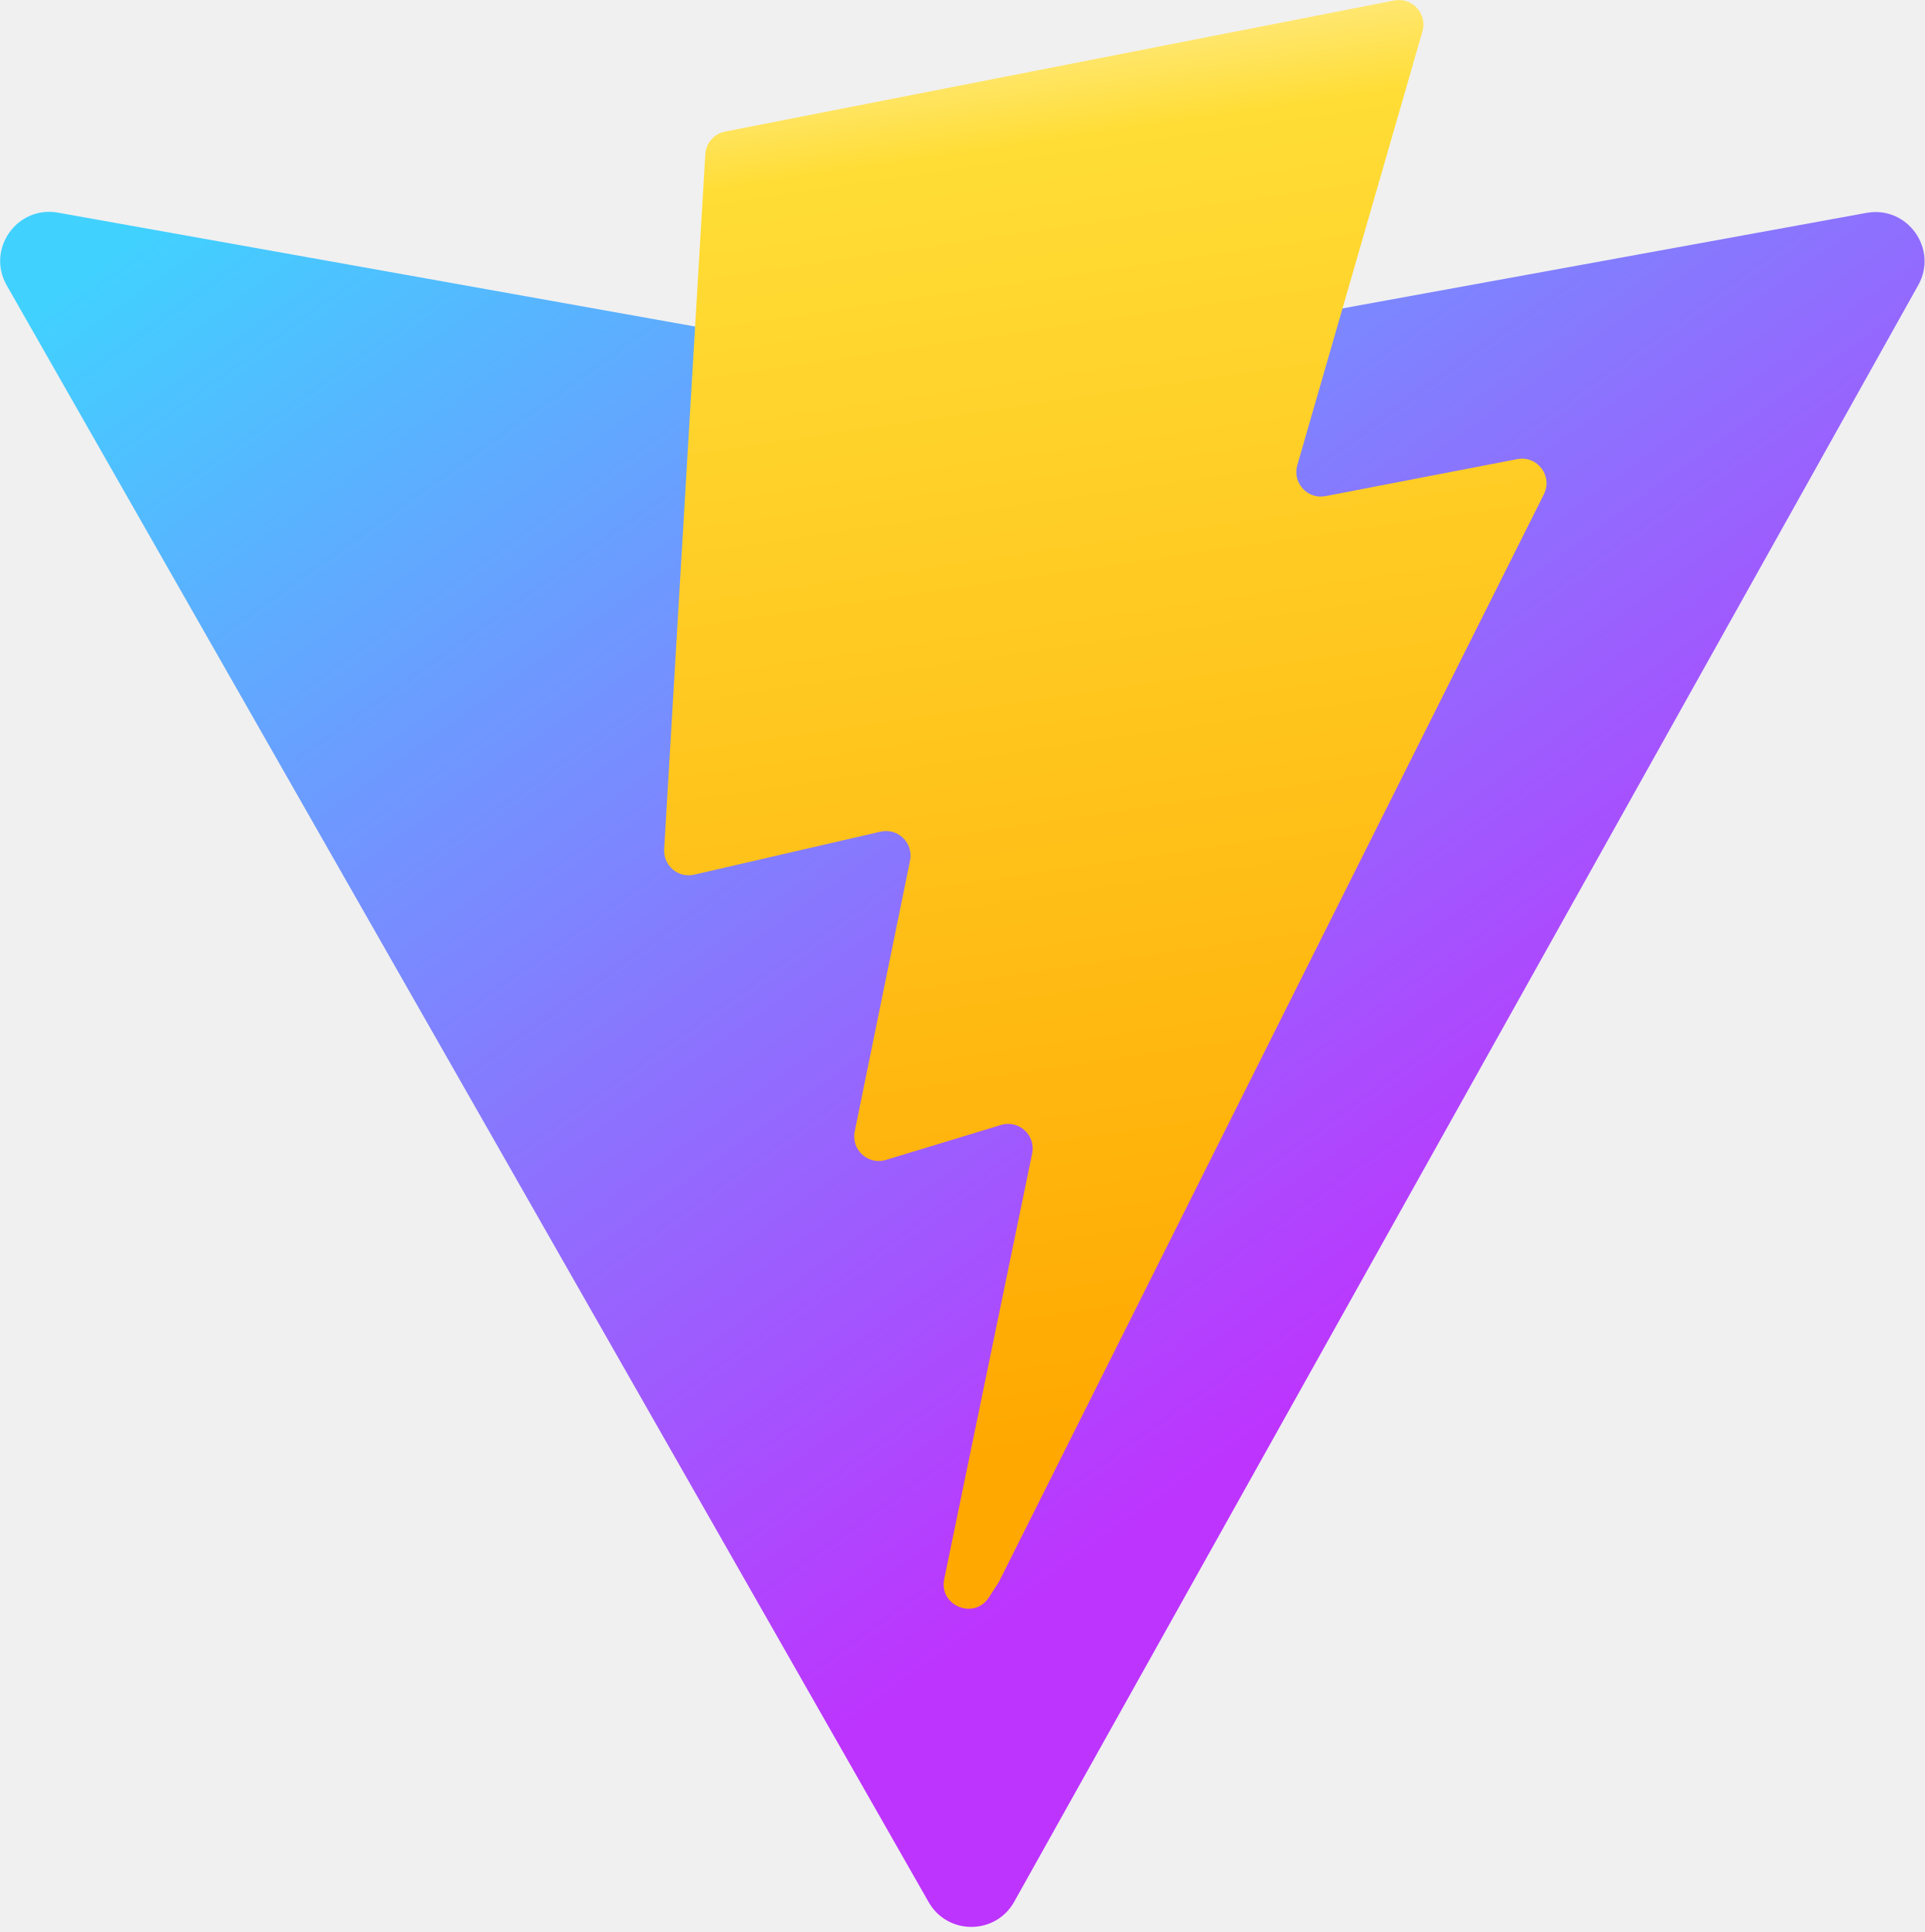
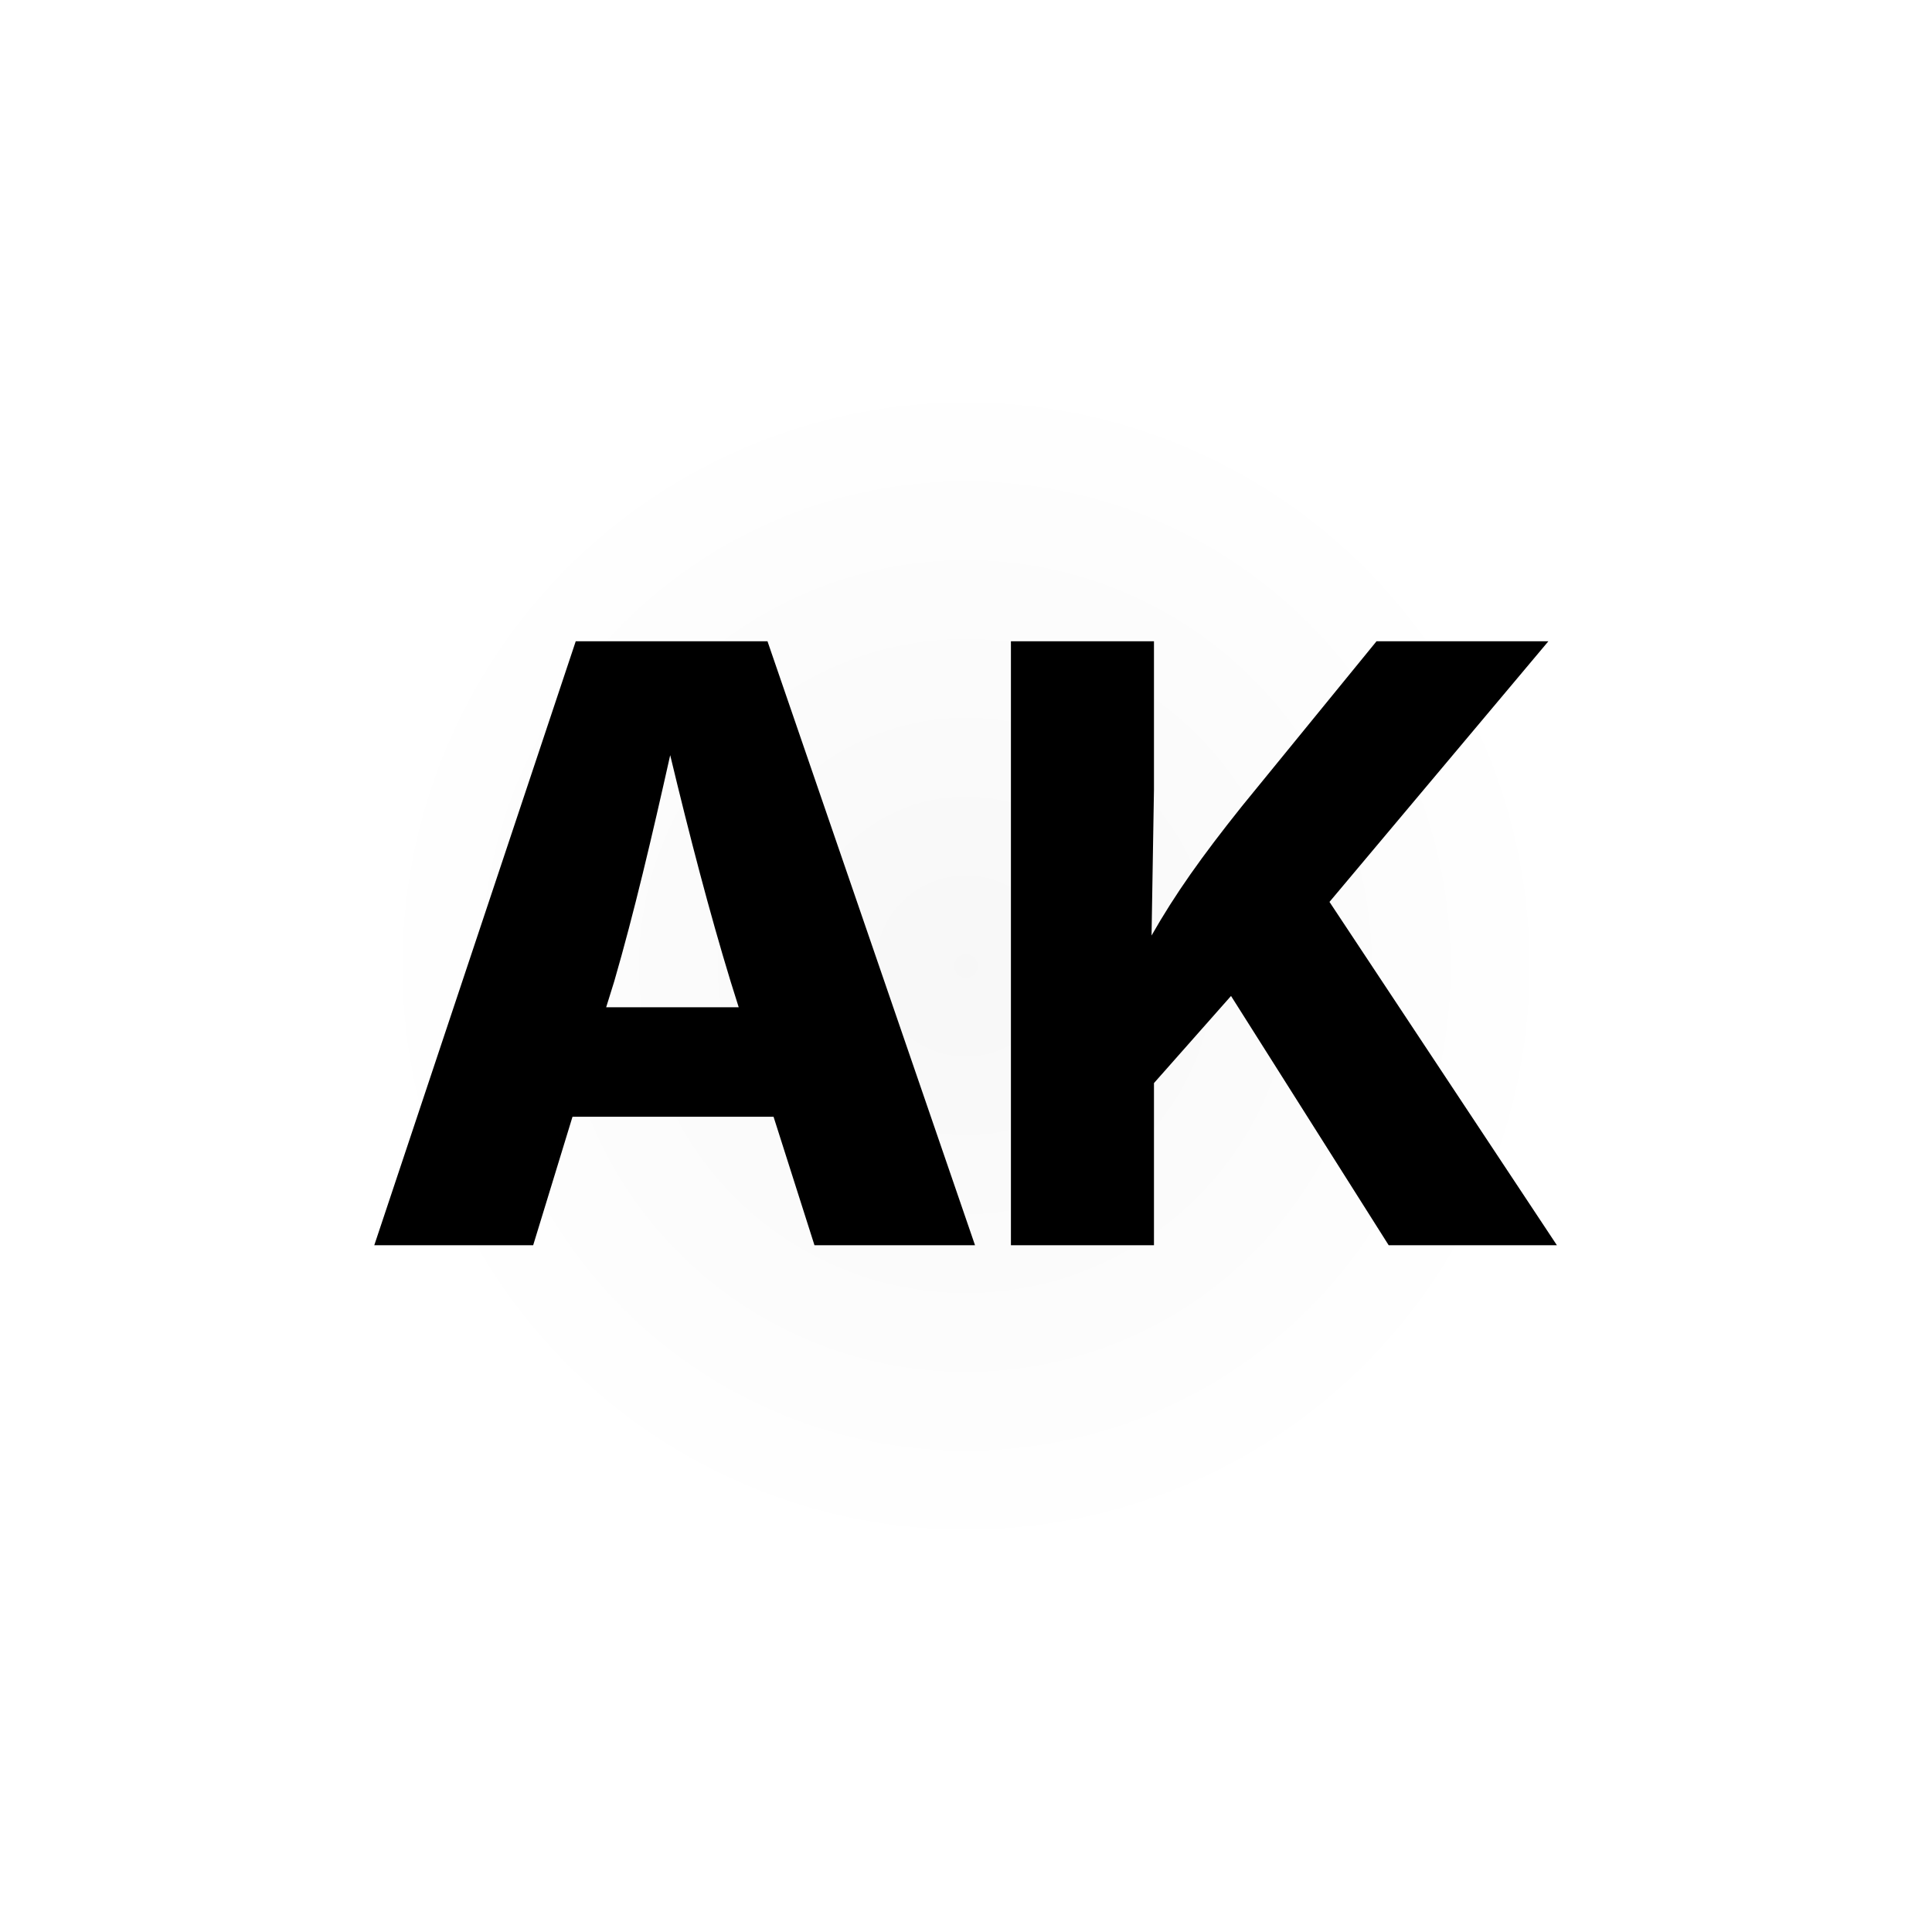
- <svg xmlns="http://www.w3.org/2000/svg" aria-hidden="true" role="img" class="iconify iconify--logos" width="31.88" height="32" preserveAspectRatio="xMidYMid meet" viewBox="0 0 256 257">
+ <svg xmlns="http://www.w3.org/2000/svg" width="512" height="512" viewBox="0 0 512 512" fill="none">
+   <rect width="512" height="512" fill="#ffffff" />
+   <circle cx="256" cy="256" r="160" fill="url(#glow)" />
+   <text x="256" y="330" font-family="'Inter', 'Helvetica Neue', Arial, sans-serif" font-size="220" font-weight="800" fill="#000000" text-anchor="middle" letter-spacing="-8">
+     AK
+   </text>
  <defs>
-     <linearGradient id="IconifyId1813088fe1fbc01fb466" x1="-.828%" x2="57.636%" y1="7.652%" y2="78.411%">
-       <stop offset="0%" stop-color="#41D1FF" />
-       <stop offset="100%" stop-color="#BD34FE" />
-     </linearGradient>
-     <linearGradient id="IconifyId1813088fe1fbc01fb467" x1="43.376%" x2="50.316%" y1="2.242%" y2="89.03%">
-       <stop offset="0%" stop-color="#FFEA83" />
-       <stop offset="8.333%" stop-color="#FFDD35" />
-       <stop offset="100%" stop-color="#FFA800" />
-     </linearGradient>
+     <radialGradient id="glow" cx="50%" cy="50%" r="50%">
+       <stop offset="0%" stop-color="#000000" stop-opacity="0.03" />
+       <stop offset="100%" stop-color="#000000" stop-opacity="0" />
+     </radialGradient>
  </defs>
-   <path fill="url(#IconifyId1813088fe1fbc01fb466)" d="M255.153 37.938L134.897 252.976c-2.483 4.44-8.862 4.466-11.382.048L.875 37.958c-2.746-4.814 1.371-10.646 6.827-9.67l120.385 21.517a6.537 6.537 0 0 0 2.322-.004l117.867-21.483c5.438-.991 9.574 4.796 6.877 9.62Z" />
-   <path fill="url(#IconifyId1813088fe1fbc01fb467)" d="M185.432.063L96.44 17.501a3.268 3.268 0 0 0-2.634 3.014l-5.474 92.456a3.268 3.268 0 0 0 3.997 3.378l24.777-5.718c2.318-.535 4.413 1.507 3.936 3.838l-7.361 36.047c-.495 2.426 1.782 4.5 4.151 3.78l15.304-4.649c2.372-.72 4.652 1.36 4.15 3.788l-11.698 56.621c-.732 3.542 3.979 5.473 5.943 2.437l1.313-2.028l72.516-144.72c1.215-2.423-.88-5.186-3.54-4.672l-25.505 4.922c-2.396.462-4.435-1.77-3.759-4.114l16.646-57.705c.677-2.35-1.37-4.583-3.769-4.113Z" />
</svg>
